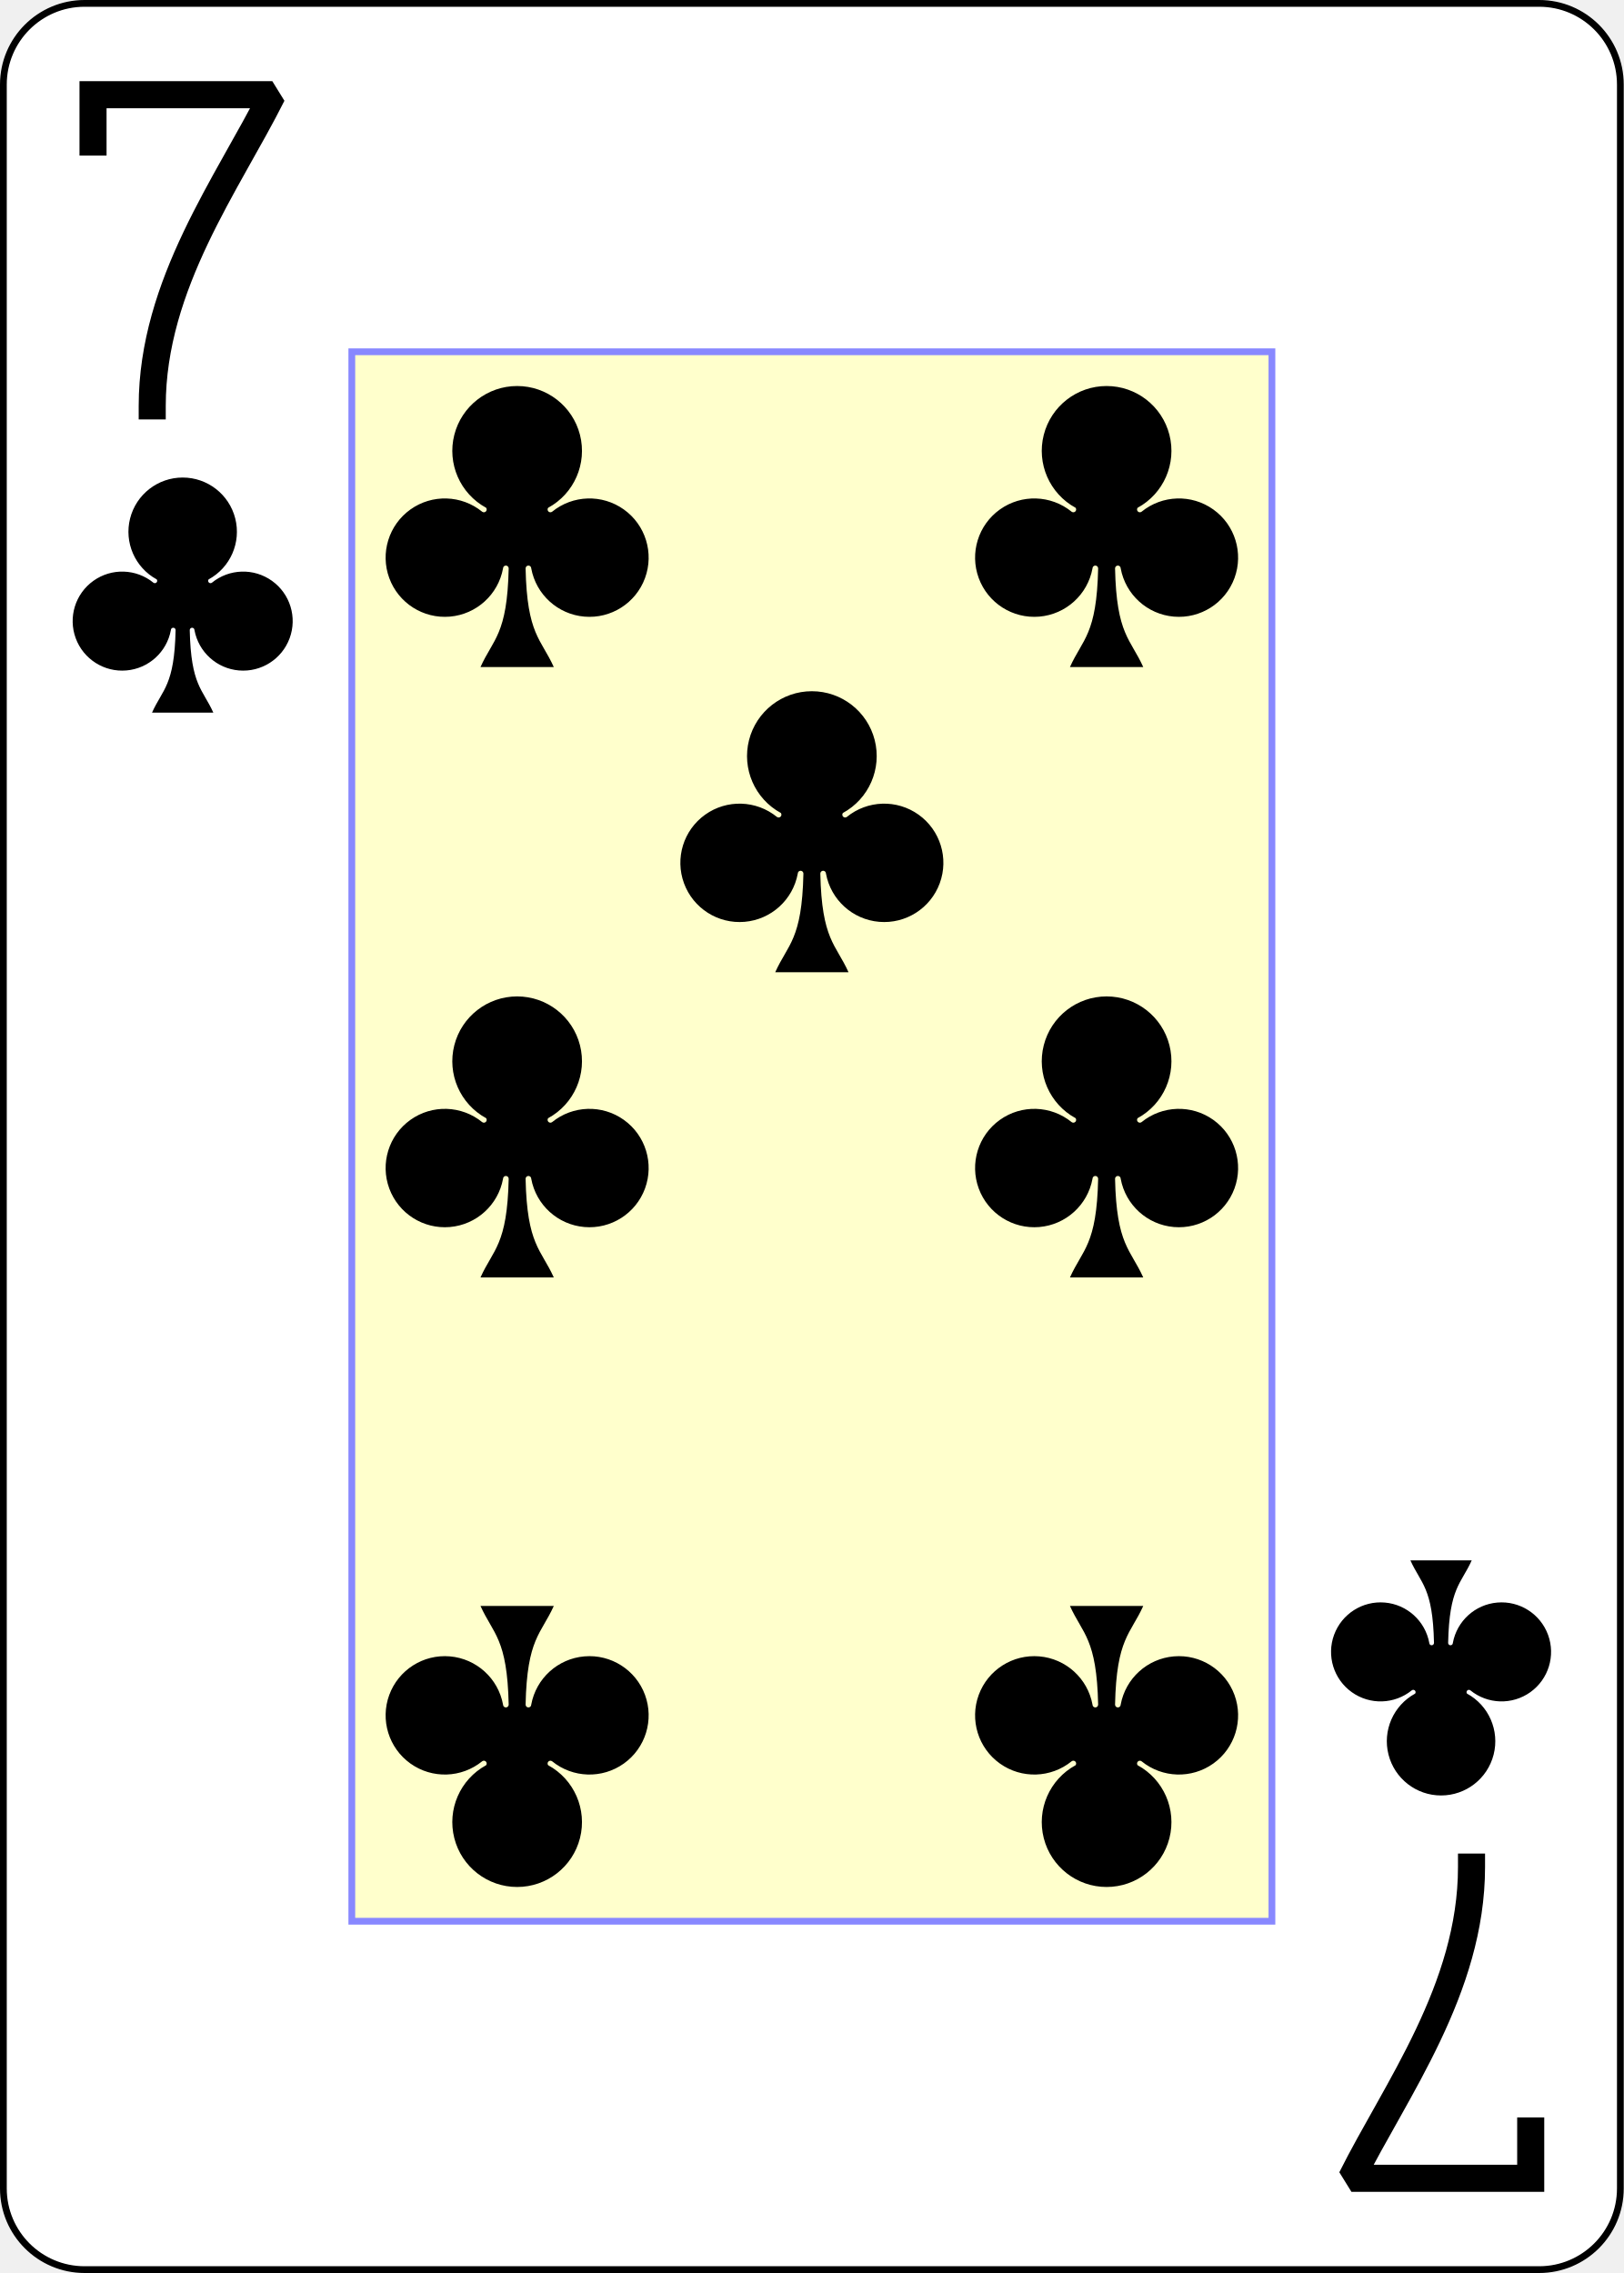
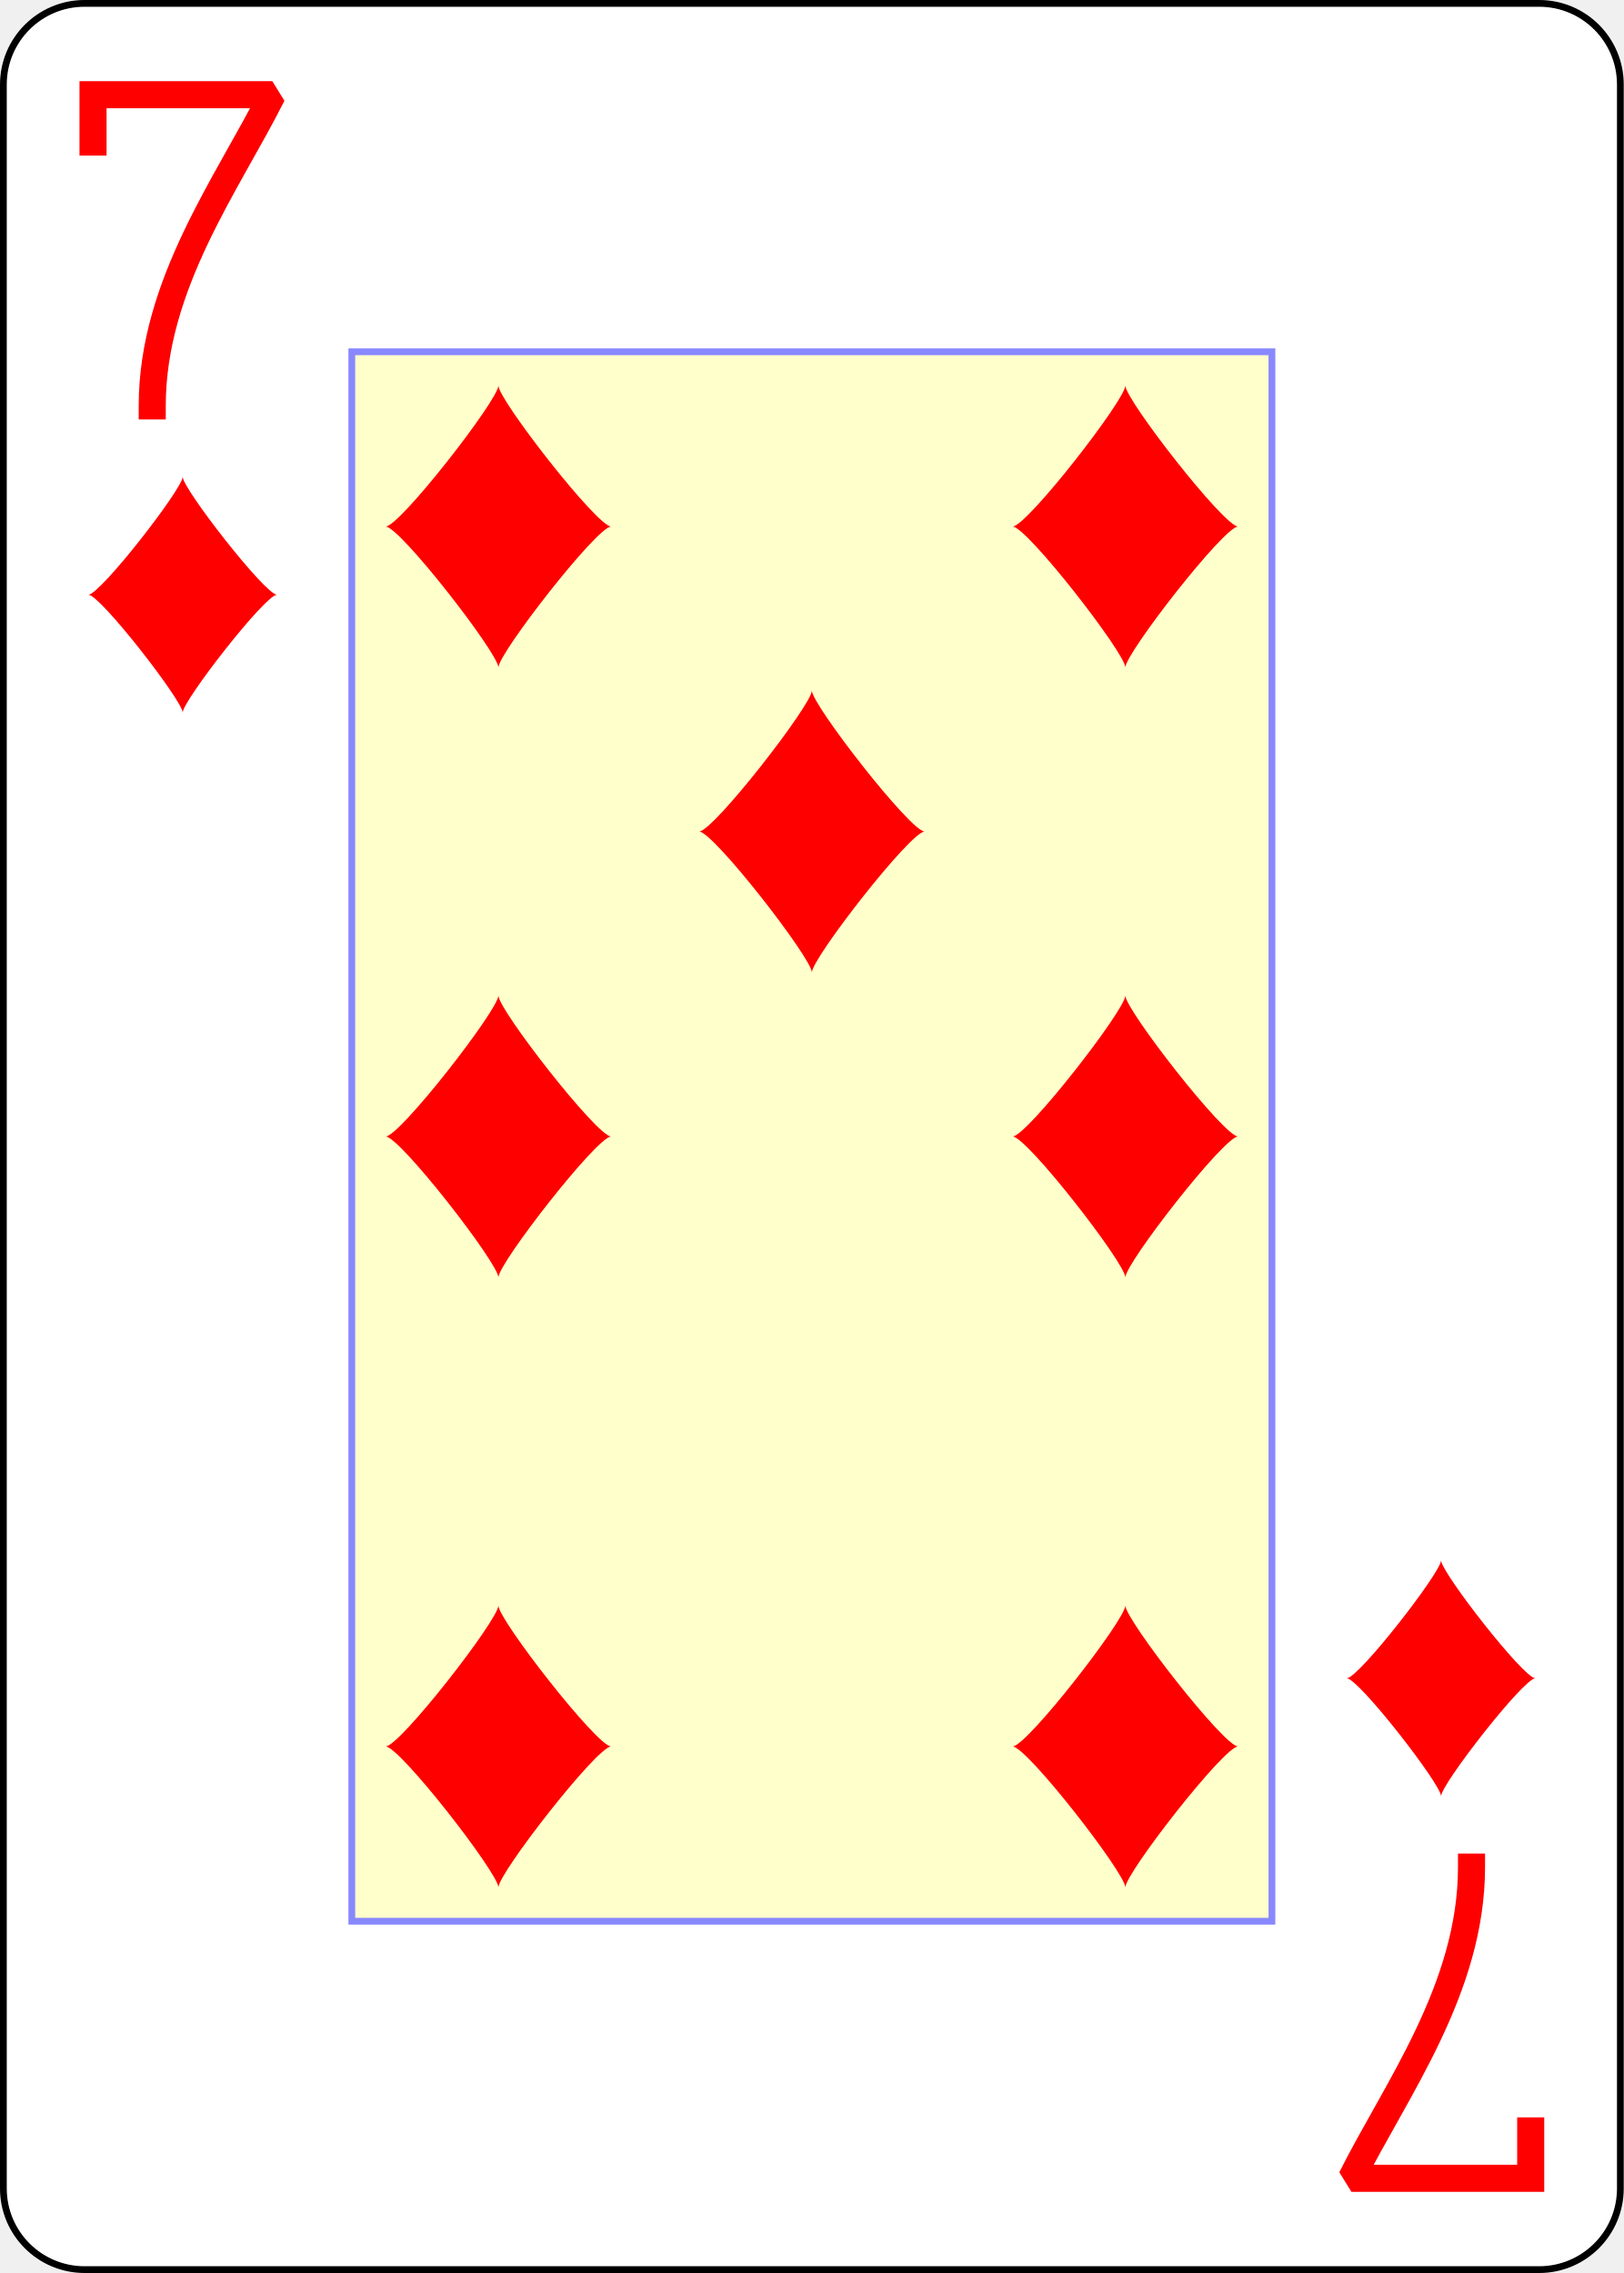
- <svg xmlns="http://www.w3.org/2000/svg" xmlns:xlink="http://www.w3.org/1999/xlink" class="card" face="7C" height="3.5in" preserveAspectRatio="none" viewBox="-120 -168 240 336" width="2.5in">
+ <svg xmlns="http://www.w3.org/2000/svg" xmlns:xlink="http://www.w3.org/1999/xlink" class="card" face="7D" height="3.5in" preserveAspectRatio="none" viewBox="-120 -168 240 336" width="2.5in">
  <defs>
-     <symbol id="SC7" viewBox="-600 -600 1200 1200" preserveAspectRatio="xMinYMid">
-       <path d="M30 150C35 385 85 400 130 500L-130 500C-85 400 -35 385 -30 150A10 10 0 0 0 -50 150A210 210 0 1 1 -124 -51A10 10 0 0 0 -110 -65A230 230 0 1 1 110 -65A10 10 0 0 0 124 -51A210 210 0 1 1 50 150A10 10 0 0 0 30 150Z" fill="black" />
+     <symbol id="SD7" viewBox="-600 -600 1200 1200" preserveAspectRatio="xMinYMid">
+       <path d="M-400 0C-350 0 0 -450 0 -500C0 -450 350 0 400 0C350 0 0 450 0 500C0 450 -350 0 -400 0Z" fill="red" />
    </symbol>
-     <symbol id="VC7" viewBox="-500 -500 1000 1000" preserveAspectRatio="xMinYMid">
-       <path d="M-265 -320L-265 -460L265 -460C135 -200 -90 100 -90 460" stroke="black" stroke-width="80" stroke-linecap="square" stroke-miterlimit="1.5" fill="none" />
+     <symbol id="VD7" viewBox="-500 -500 1000 1000" preserveAspectRatio="xMinYMid">
+       <path d="M-265 -320L-265 -460L265 -460C135 -200 -90 100 -90 460" stroke="red" stroke-width="80" stroke-linecap="square" stroke-miterlimit="1.5" fill="none" />
    </symbol>
-     <rect id="XC7" width="136" height="232" x="-68" y="-116" />
+     <rect id="XD7" width="136" height="232" x="-68" y="-116" />
  </defs>
  <rect width="239" height="335" x="-119.5" y="-167.5" rx="12" ry="12" fill="white" stroke="black" />
-   <use xlink:href="#XC7" width="136" height="232" stroke="#88f" fill="#FFC" />
-   <use xlink:href="#VC7" height="50" width="50" x="-118" y="-156" />
-   <use xlink:href="#SC7" height="41.827" width="41.827" x="-113.913" y="-101" />
-   <use xlink:href="#SC7" height="50" width="50" x="-68.563" y="-115.23" />
-   <use xlink:href="#SC7" height="50" width="50" x="18.563" y="-115.23" />
-   <use xlink:href="#SC7" height="50" width="50" x="-68.563" y="-25" />
-   <use xlink:href="#SC7" height="50" width="50" x="18.563" y="-25" />
-   <use xlink:href="#SC7" height="50" width="50" x="-25" y="-70.115" />
+   <use xlink:href="#XD7" width="136" height="232" stroke="#88f" fill="#FFC" />
+   <use xlink:href="#VD7" height="50" width="50" x="-118" y="-156" />
+   <use xlink:href="#SD7" height="41.827" width="41.827" x="-113.913" y="-101" />
+   <use xlink:href="#SD7" height="50" width="50" x="-71.334" y="-115.167" />
+   <use xlink:href="#SD7" height="50" width="50" x="21.334" y="-115.167" />
+   <use xlink:href="#SD7" height="50" width="50" x="-71.334" y="-25" />
+   <use xlink:href="#SD7" height="50" width="50" x="21.334" y="-25" />
+   <use xlink:href="#SD7" height="50" width="50" x="-25" y="-70.083" />
  <g transform="rotate(180)">
-     <use xlink:href="#VC7" height="50" width="50" x="-118" y="-156" />
-     <use xlink:href="#SC7" height="41.827" width="41.827" x="-113.913" y="-101" />
-     <use xlink:href="#SC7" height="50" width="50" x="-68.563" y="-115.23" />
-     <use xlink:href="#SC7" height="50" width="50" x="18.563" y="-115.23" />
+     <use xlink:href="#VD7" height="50" width="50" x="-118" y="-156" />
+     <use xlink:href="#SD7" height="41.827" width="41.827" x="-113.913" y="-101" />
+     <use xlink:href="#SD7" height="50" width="50" x="-71.334" y="-115.167" />
+     <use xlink:href="#SD7" height="50" width="50" x="21.334" y="-115.167" />
  </g>
</svg>
